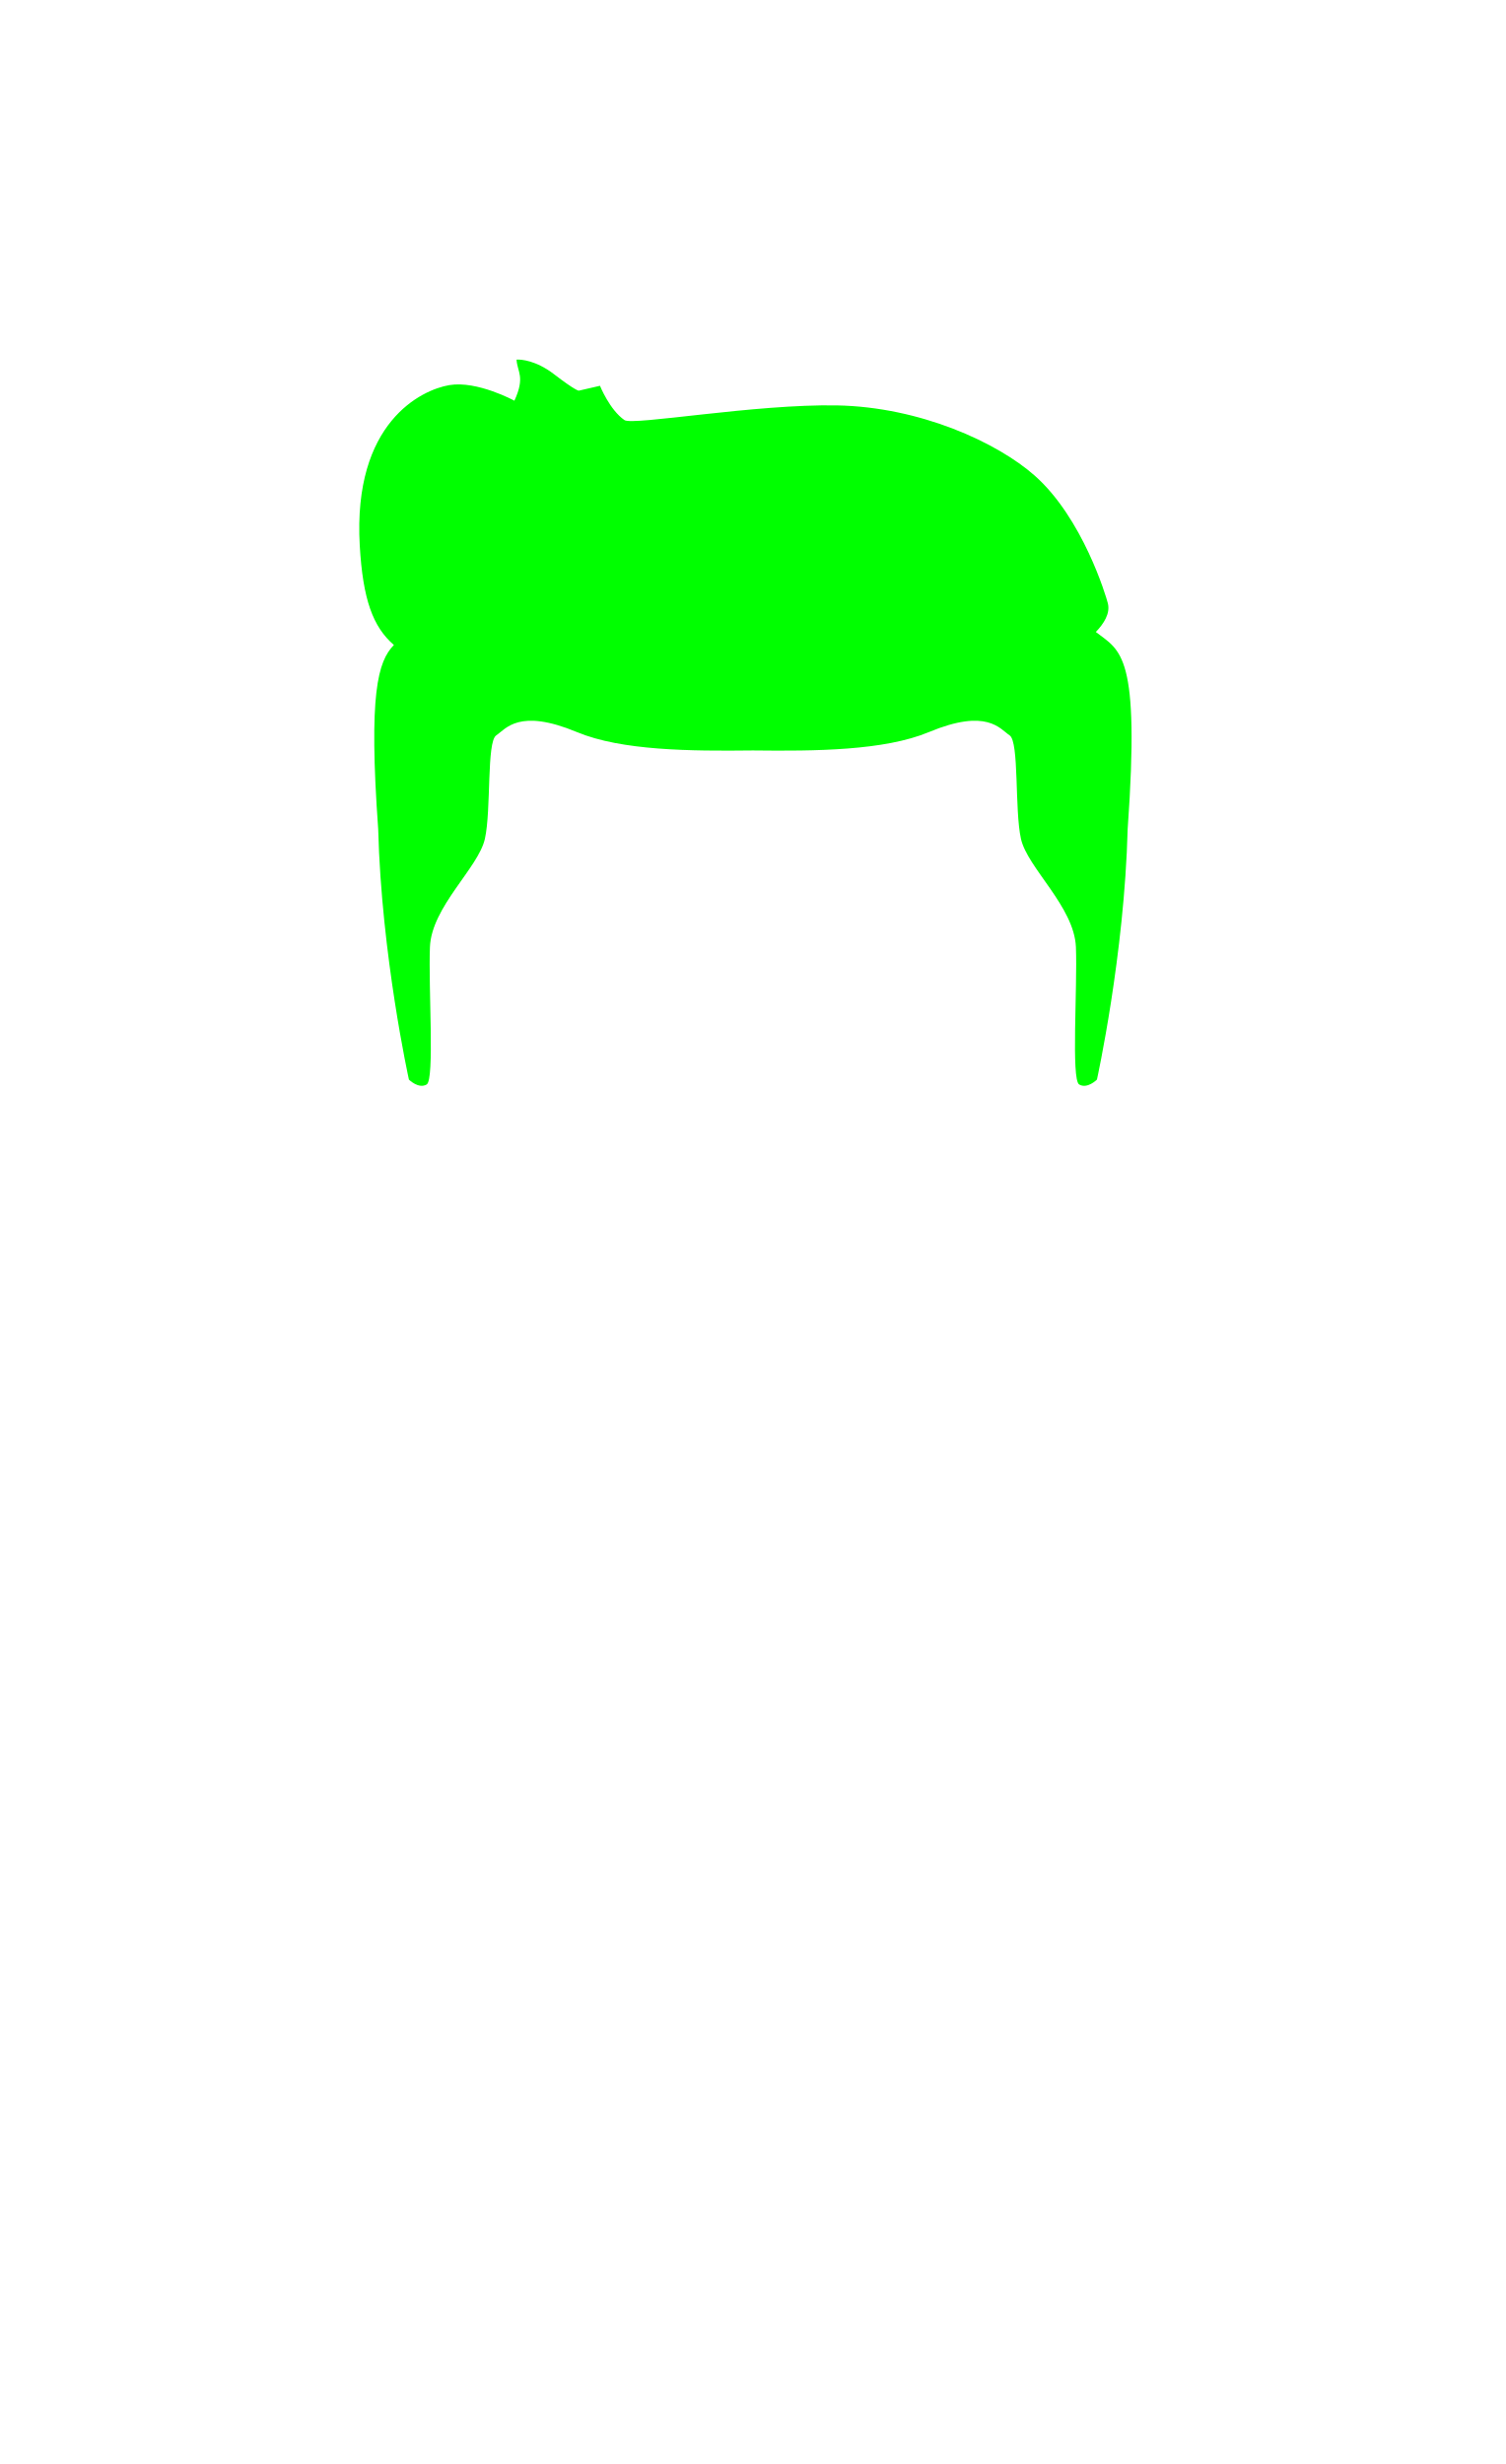
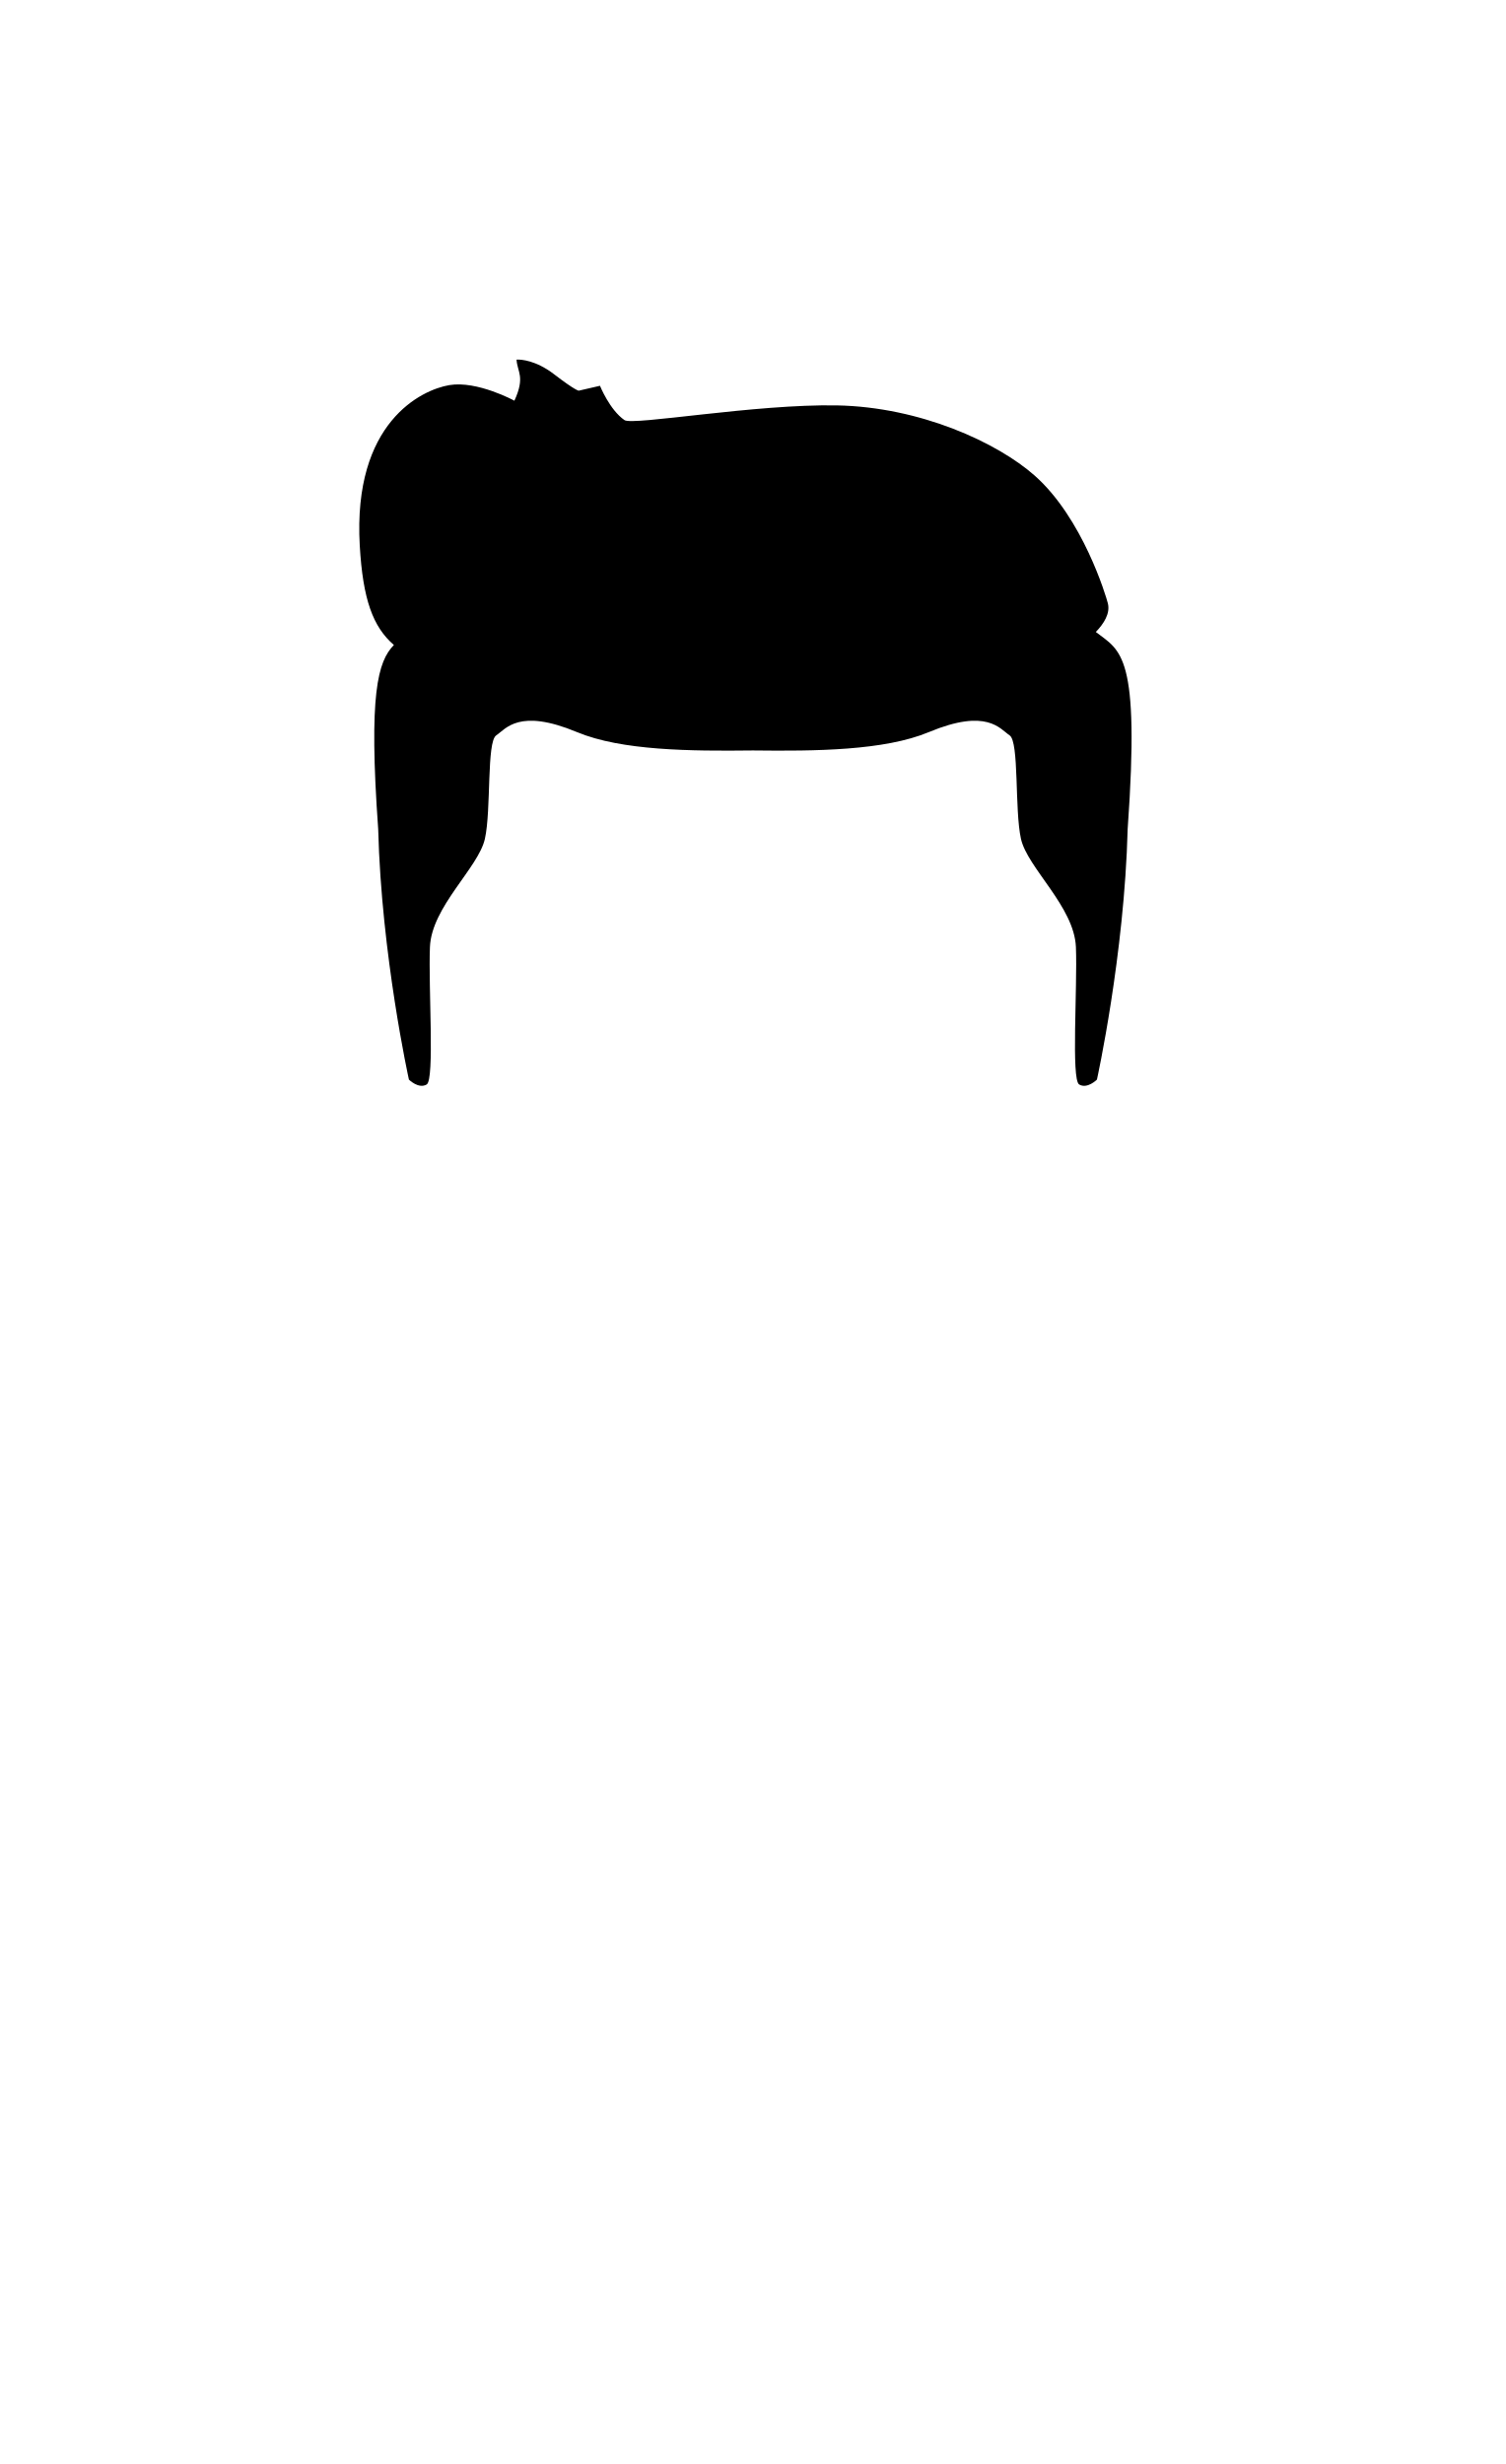
<svg xmlns="http://www.w3.org/2000/svg" width="44mm" height="72mm" viewBox="0 0 44 72" version="1.1" id="svg1" xml:space="preserve">
-   <path style="display:inline;fill:#00ff00;fill-rule:evenodd;stroke:none;stroke-width:0.265px;stroke-linecap:butt;stroke-linejoin:miter;stroke-opacity:1" id="hair" d="m 15.116,10.507 c -0.014,3.73e-4 -0.022,10e-4 -0.022,10e-4 0.019,0.361 0.261,0.498 -0.063,1.201 0,0 -1.086,-0.592 -1.9,-0.456 -0.814,0.136 -2.823,1.09 -2.619,4.684 0.09,1.586 0.389,2.385 0.998,2.91 -0.47,0.482 -0.742,1.429 -0.459,5.38 0.094,3.684 0.898,7.32 0.898,7.32 0,0 0.283,0.283 0.519,0.142 0.236,-0.142 0.047,-2.834 0.095,-4.014 0.047,-1.181 1.417,-2.314 1.606,-3.164 0.189,-0.85 0.047,-2.834 0.331,-3.023 0.283,-0.189 0.661,-0.803 2.361,-0.095 1.299,0.541 3.313,0.558 5.14,0.536 1.827,0.022 3.841,0.005 5.14,-0.536 1.7,-0.708 2.078,-0.094 2.361,0.095 0.283,0.189 0.142,2.172 0.331,3.023 0.189,0.85 1.558,1.983 1.606,3.164 0.047,1.181 -0.142,3.873 0.095,4.014 0.236,0.142 0.519,-0.142 0.519,-0.142 0,0 0.803,-3.637 0.898,-7.32 0.367,-5.142 -0.203,-5.197 -0.93,-5.76 0.236,-0.246 0.424,-0.541 0.352,-0.835 -0.051,-0.207 -0.734,-2.49 -2.136,-3.732 -1.089,-0.965 -3.34,-2.007 -5.78,-2.054 -2.375,-0.045 -5.968,0.597 -6.209,0.43 -0.434,-0.299 -0.716,-1.003 -0.716,-1.003 l -0.621,0.143 c 0,0 -0.095,1.65e-4 -0.716,-0.477 -0.543,-0.418 -0.977,-0.434 -1.077,-0.431 z" />
+   <path style="display:inline;fill-rule:evenodd;stroke:none;stroke-width:0.265px;stroke-linecap:butt;stroke-linejoin:miter;stroke-opacity:1" id="hair" d="m 15.116,10.507 c -0.014,3.73e-4 -0.022,10e-4 -0.022,10e-4 0.019,0.361 0.261,0.498 -0.063,1.201 0,0 -1.086,-0.592 -1.9,-0.456 -0.814,0.136 -2.823,1.09 -2.619,4.684 0.09,1.586 0.389,2.385 0.998,2.91 -0.47,0.482 -0.742,1.429 -0.459,5.38 0.094,3.684 0.898,7.32 0.898,7.32 0,0 0.283,0.283 0.519,0.142 0.236,-0.142 0.047,-2.834 0.095,-4.014 0.047,-1.181 1.417,-2.314 1.606,-3.164 0.189,-0.85 0.047,-2.834 0.331,-3.023 0.283,-0.189 0.661,-0.803 2.361,-0.095 1.299,0.541 3.313,0.558 5.14,0.536 1.827,0.022 3.841,0.005 5.14,-0.536 1.7,-0.708 2.078,-0.094 2.361,0.095 0.283,0.189 0.142,2.172 0.331,3.023 0.189,0.85 1.558,1.983 1.606,3.164 0.047,1.181 -0.142,3.873 0.095,4.014 0.236,0.142 0.519,-0.142 0.519,-0.142 0,0 0.803,-3.637 0.898,-7.32 0.367,-5.142 -0.203,-5.197 -0.93,-5.76 0.236,-0.246 0.424,-0.541 0.352,-0.835 -0.051,-0.207 -0.734,-2.49 -2.136,-3.732 -1.089,-0.965 -3.34,-2.007 -5.78,-2.054 -2.375,-0.045 -5.968,0.597 -6.209,0.43 -0.434,-0.299 -0.716,-1.003 -0.716,-1.003 l -0.621,0.143 c 0,0 -0.095,1.65e-4 -0.716,-0.477 -0.543,-0.418 -0.977,-0.434 -1.077,-0.431 z" />
</svg>
